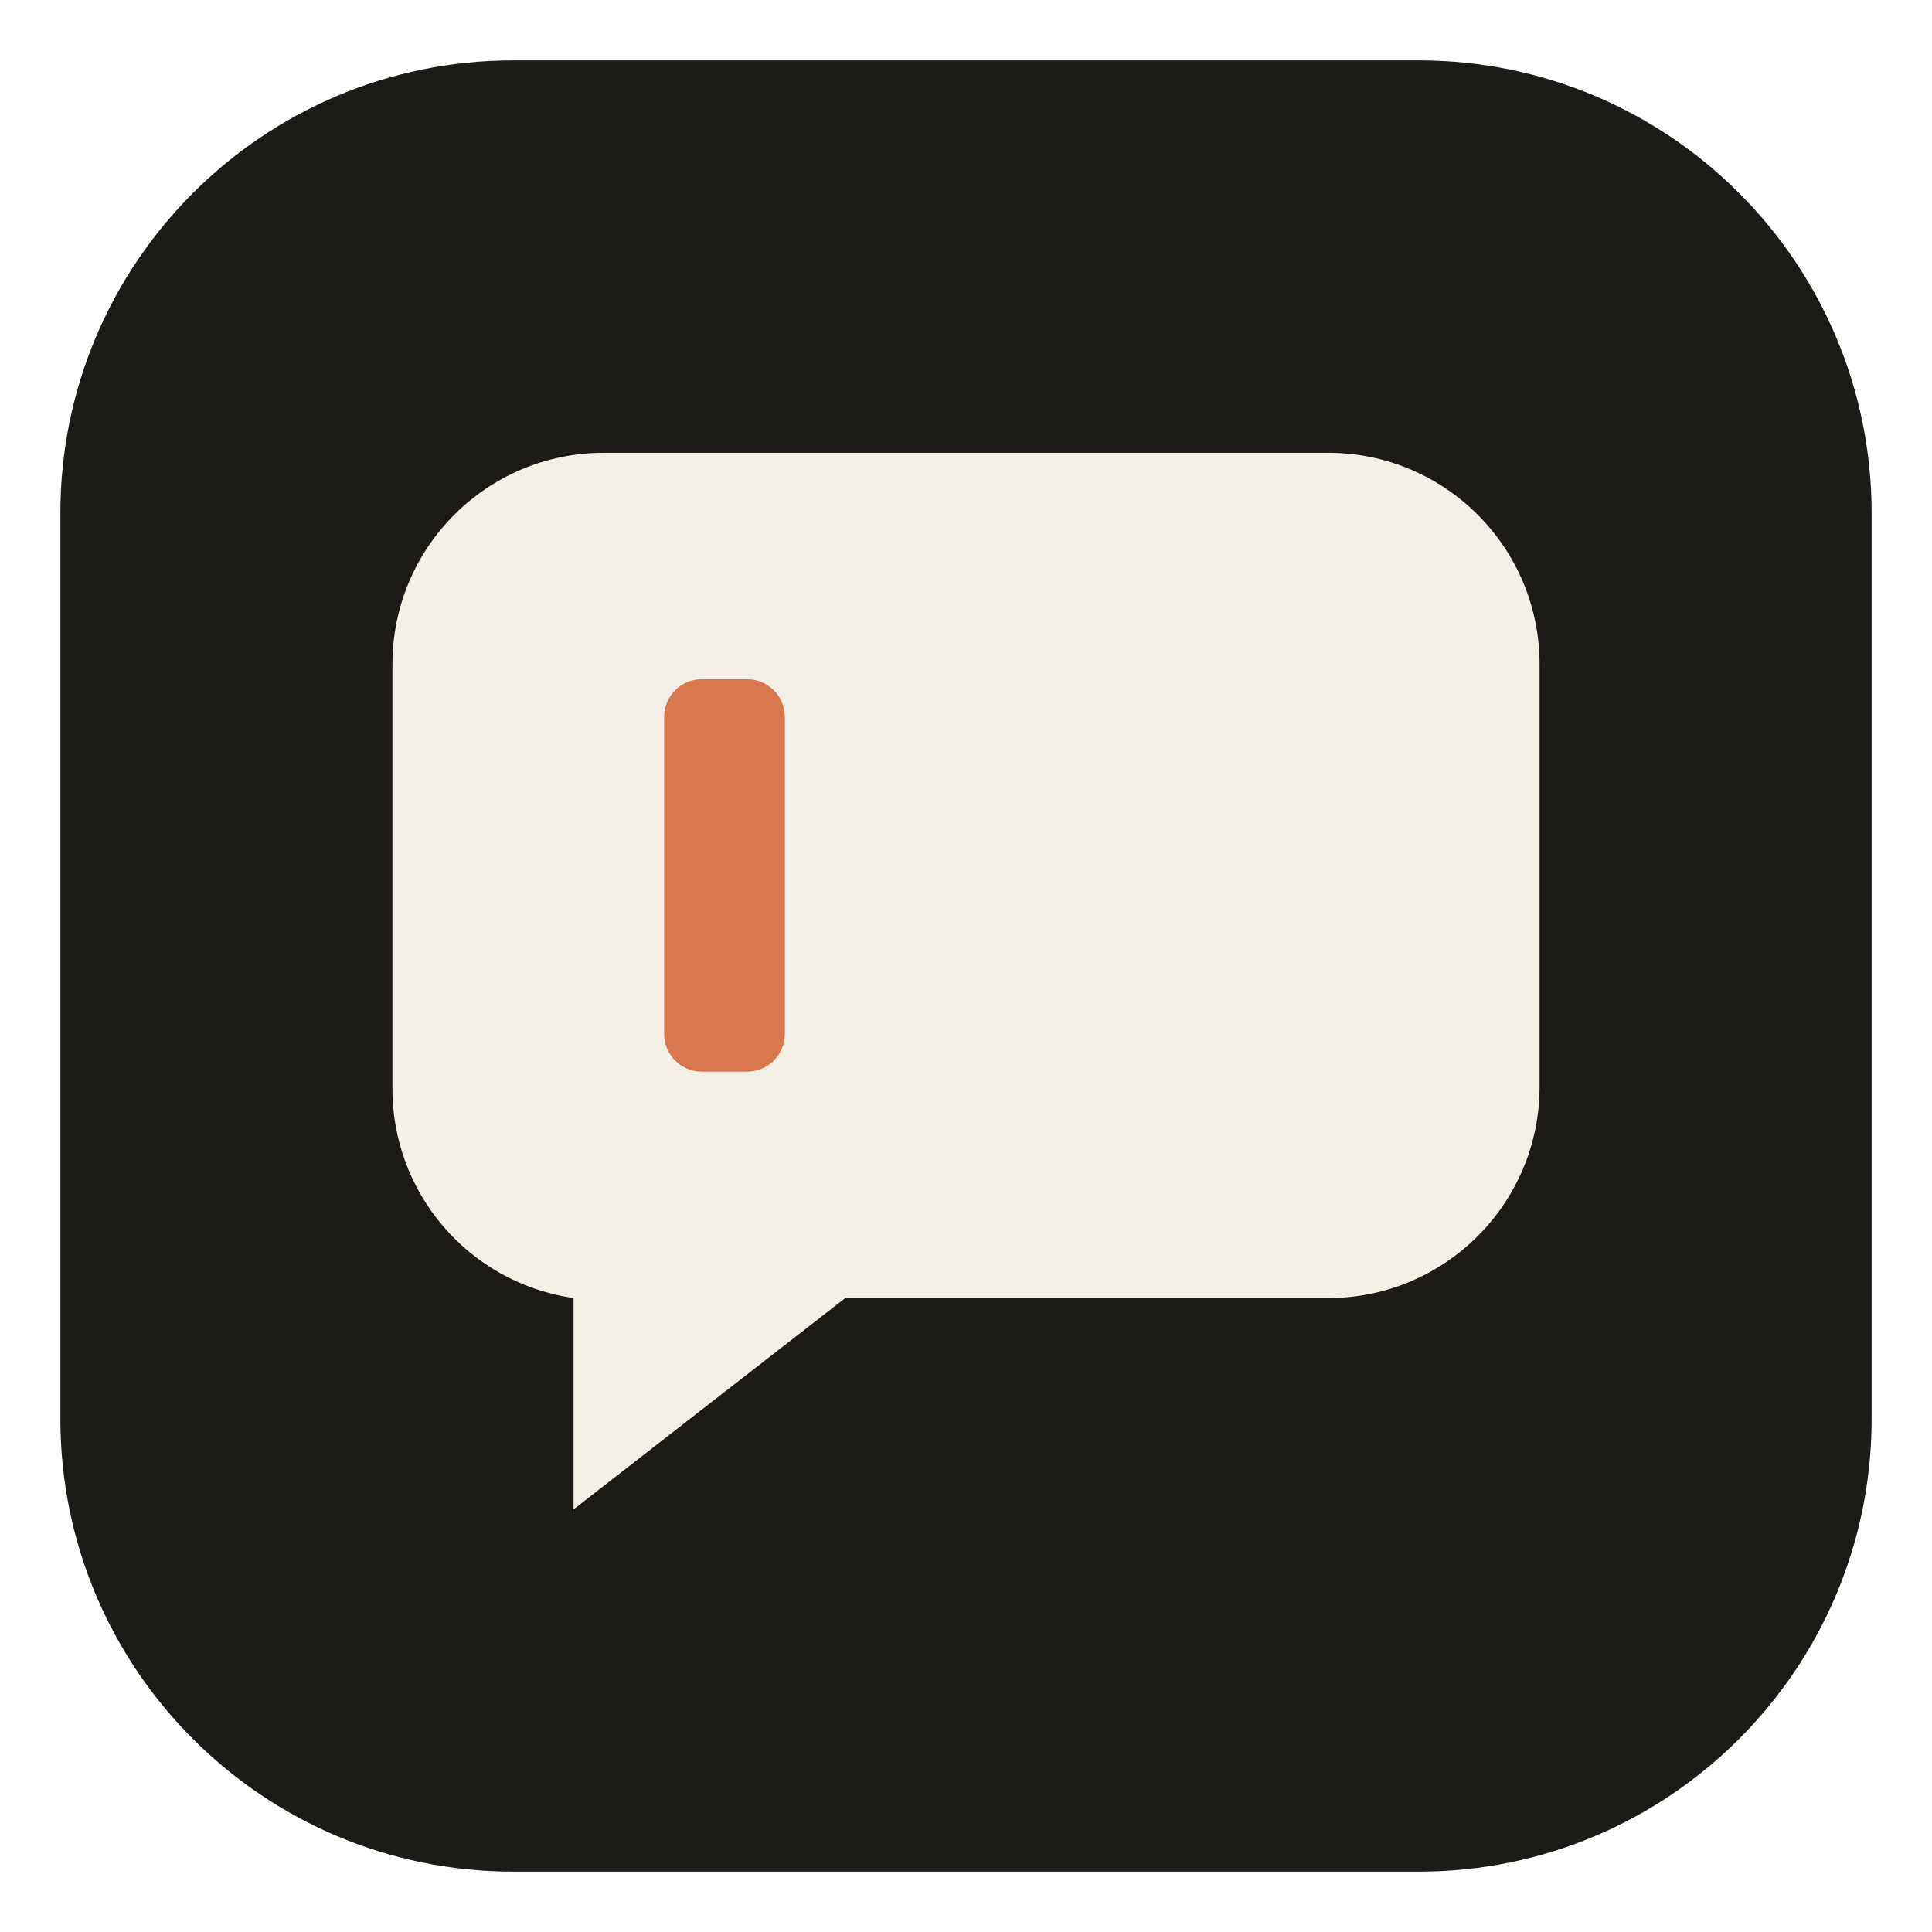
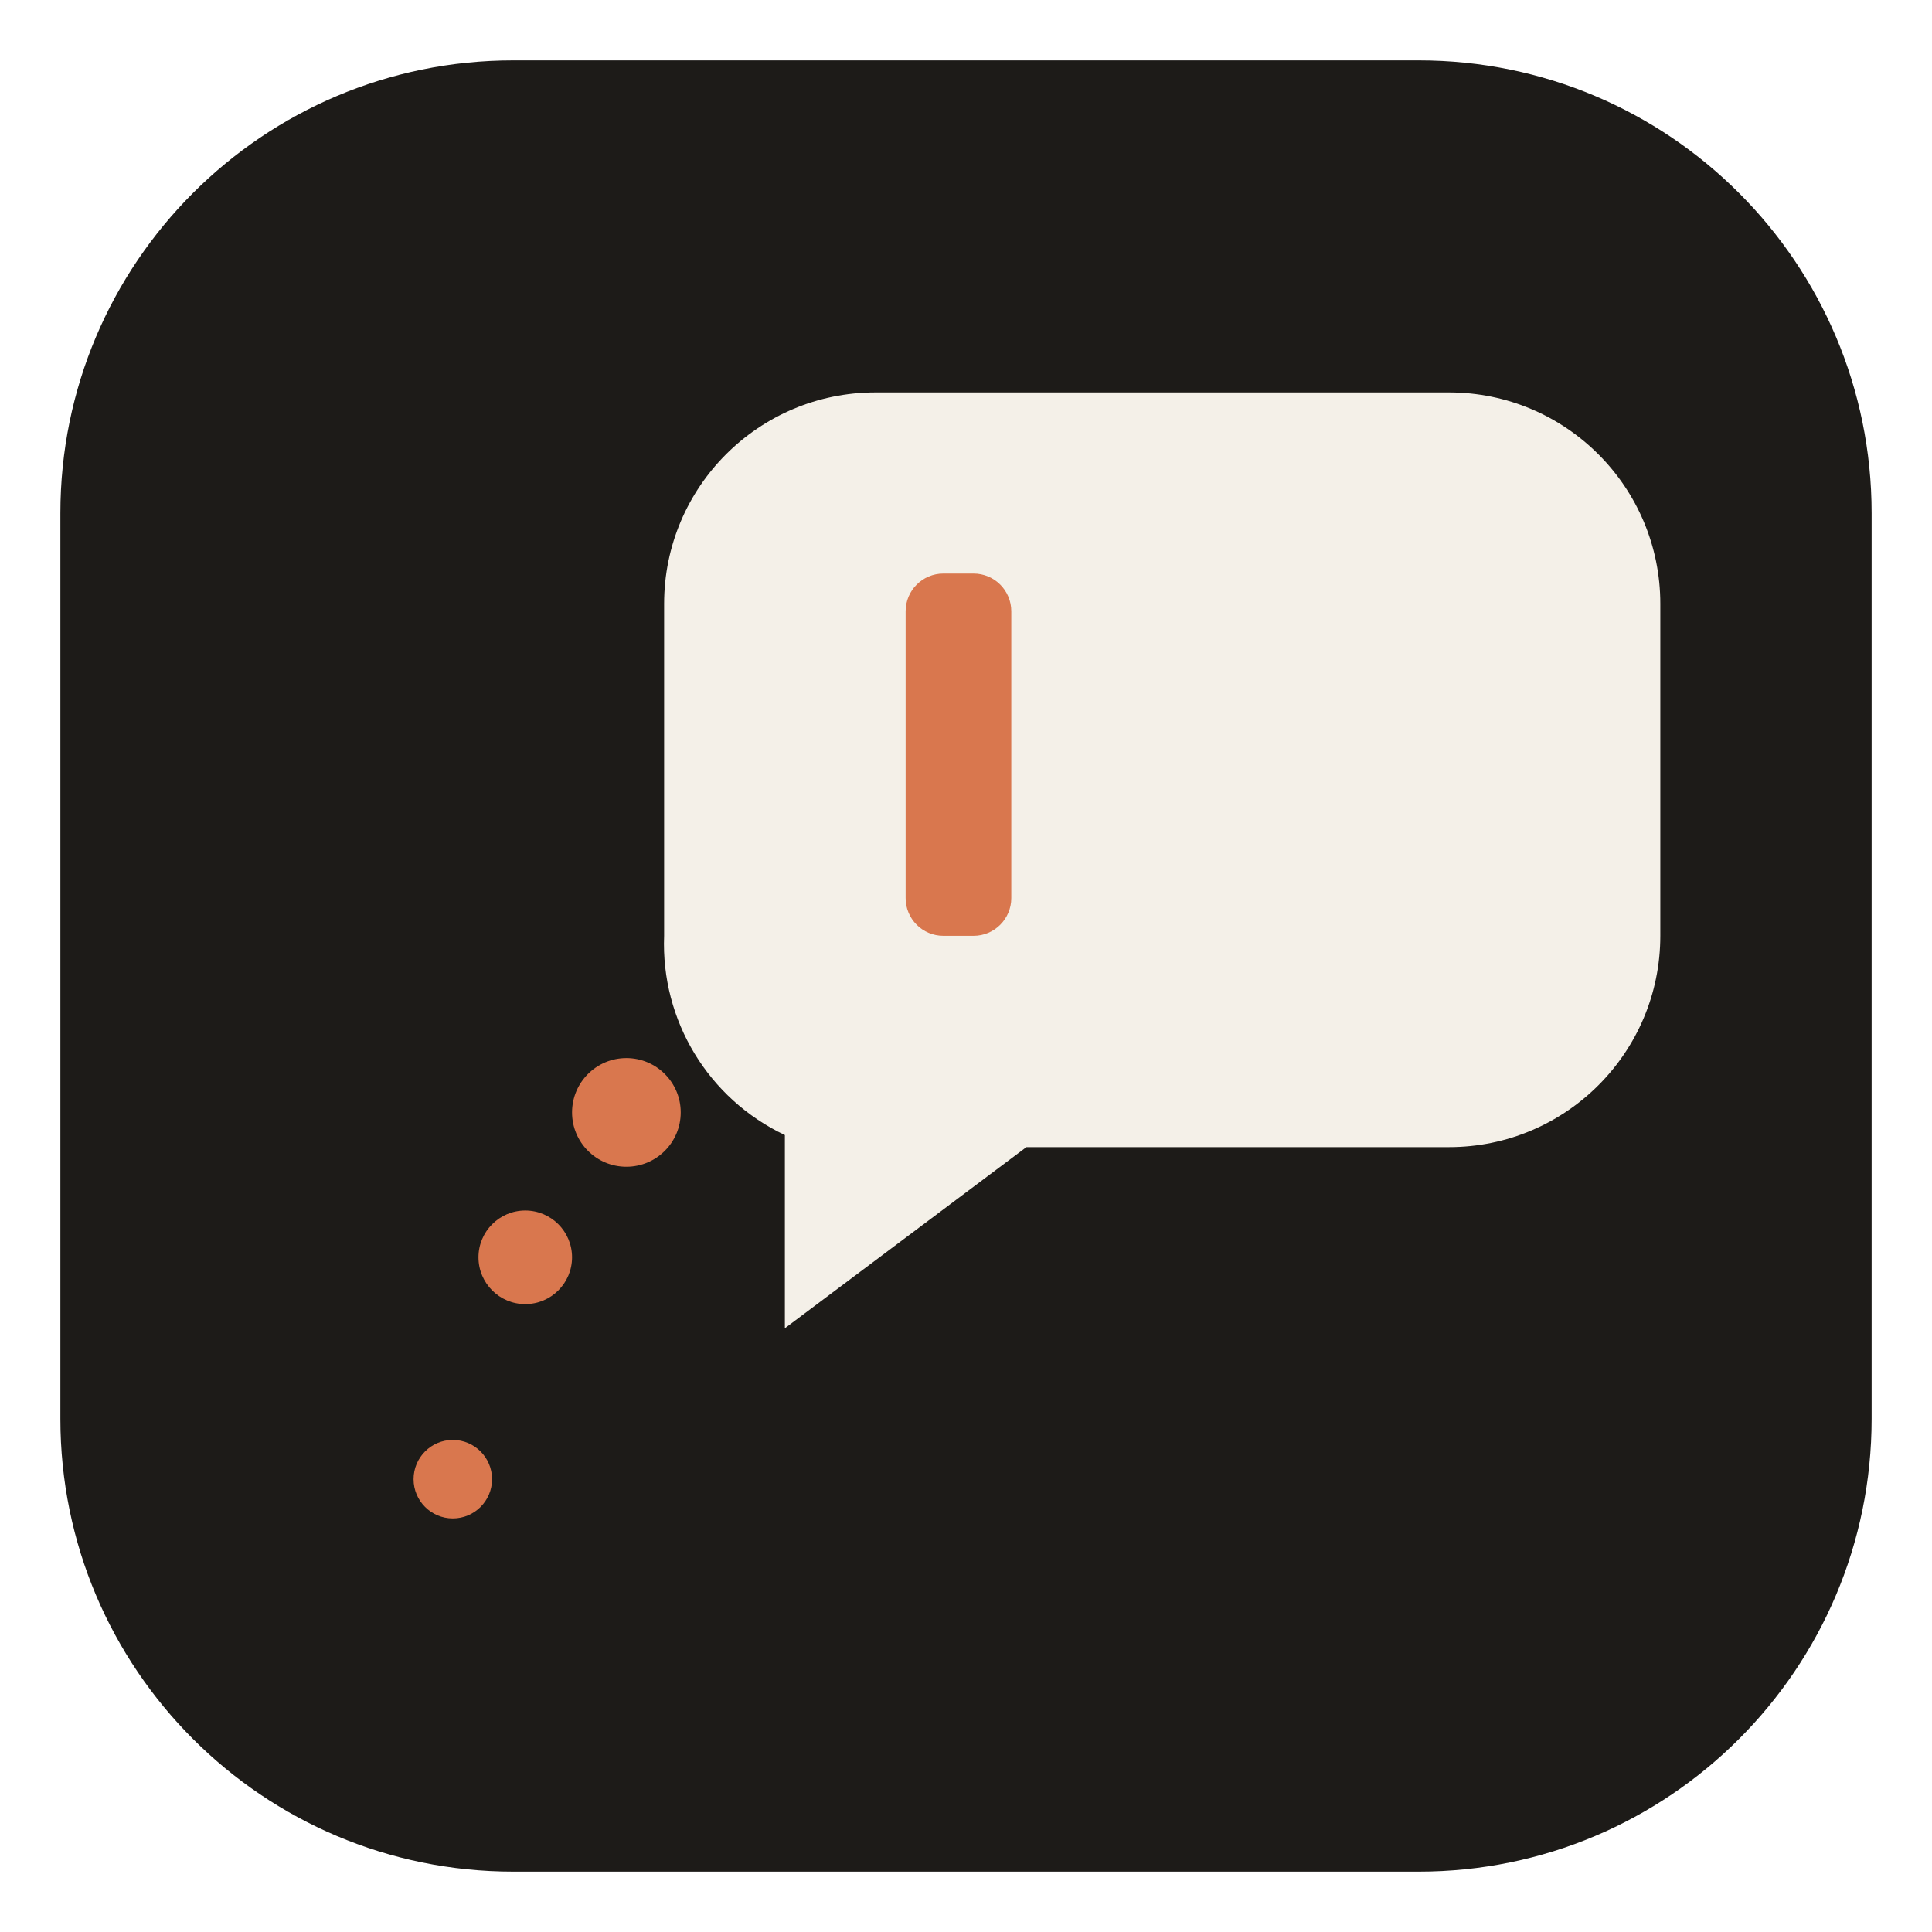
- <svg xmlns="http://www.w3.org/2000/svg" viewBox="0 0 128 128" width="128" height="128" role="img" aria-label="Heyo logo">
+ <svg xmlns="http://www.w3.org/2000/svg" viewBox="0 0 128 128" width="128" height="128" role="img" aria-label="Hoppy logo">
  <rect x="4" y="4" width="120" height="120" rx="30" fill="#1d1b18" />
-   <path d="M40 30h48a14 14 0 0 1 14 14v28a14 14 0 0 1-14 14H56l-18 14v-14h0a14 14 0 0 1-12-14V44a14 14 0 0 1 14-14z" fill="#f4f0e8" />
-   <rect x="44" y="45" width="8" height="26" rx="2.5" fill="#d9774e" />
+   <g fill="#d9774e">
+     <circle cx="30" cy="98" r="2.6" />
+     <circle cx="34.8" cy="83.3" r="3.1" />
+     <circle cx="41.5" cy="73.7" r="3.6" />
+   </g>
+   <path d="M58 26h38a14 14 0 0 1 14 14v22a14 14 0 0 1-14 14H68l-16 12V75.2A14 14 0 0 1 44 62V40a14 14 0 0 1 14-14z" fill="#f4f0e8" />
+   <rect x="60" y="38" width="7" height="24" rx="2.5" fill="#d9774e" />
</svg>
